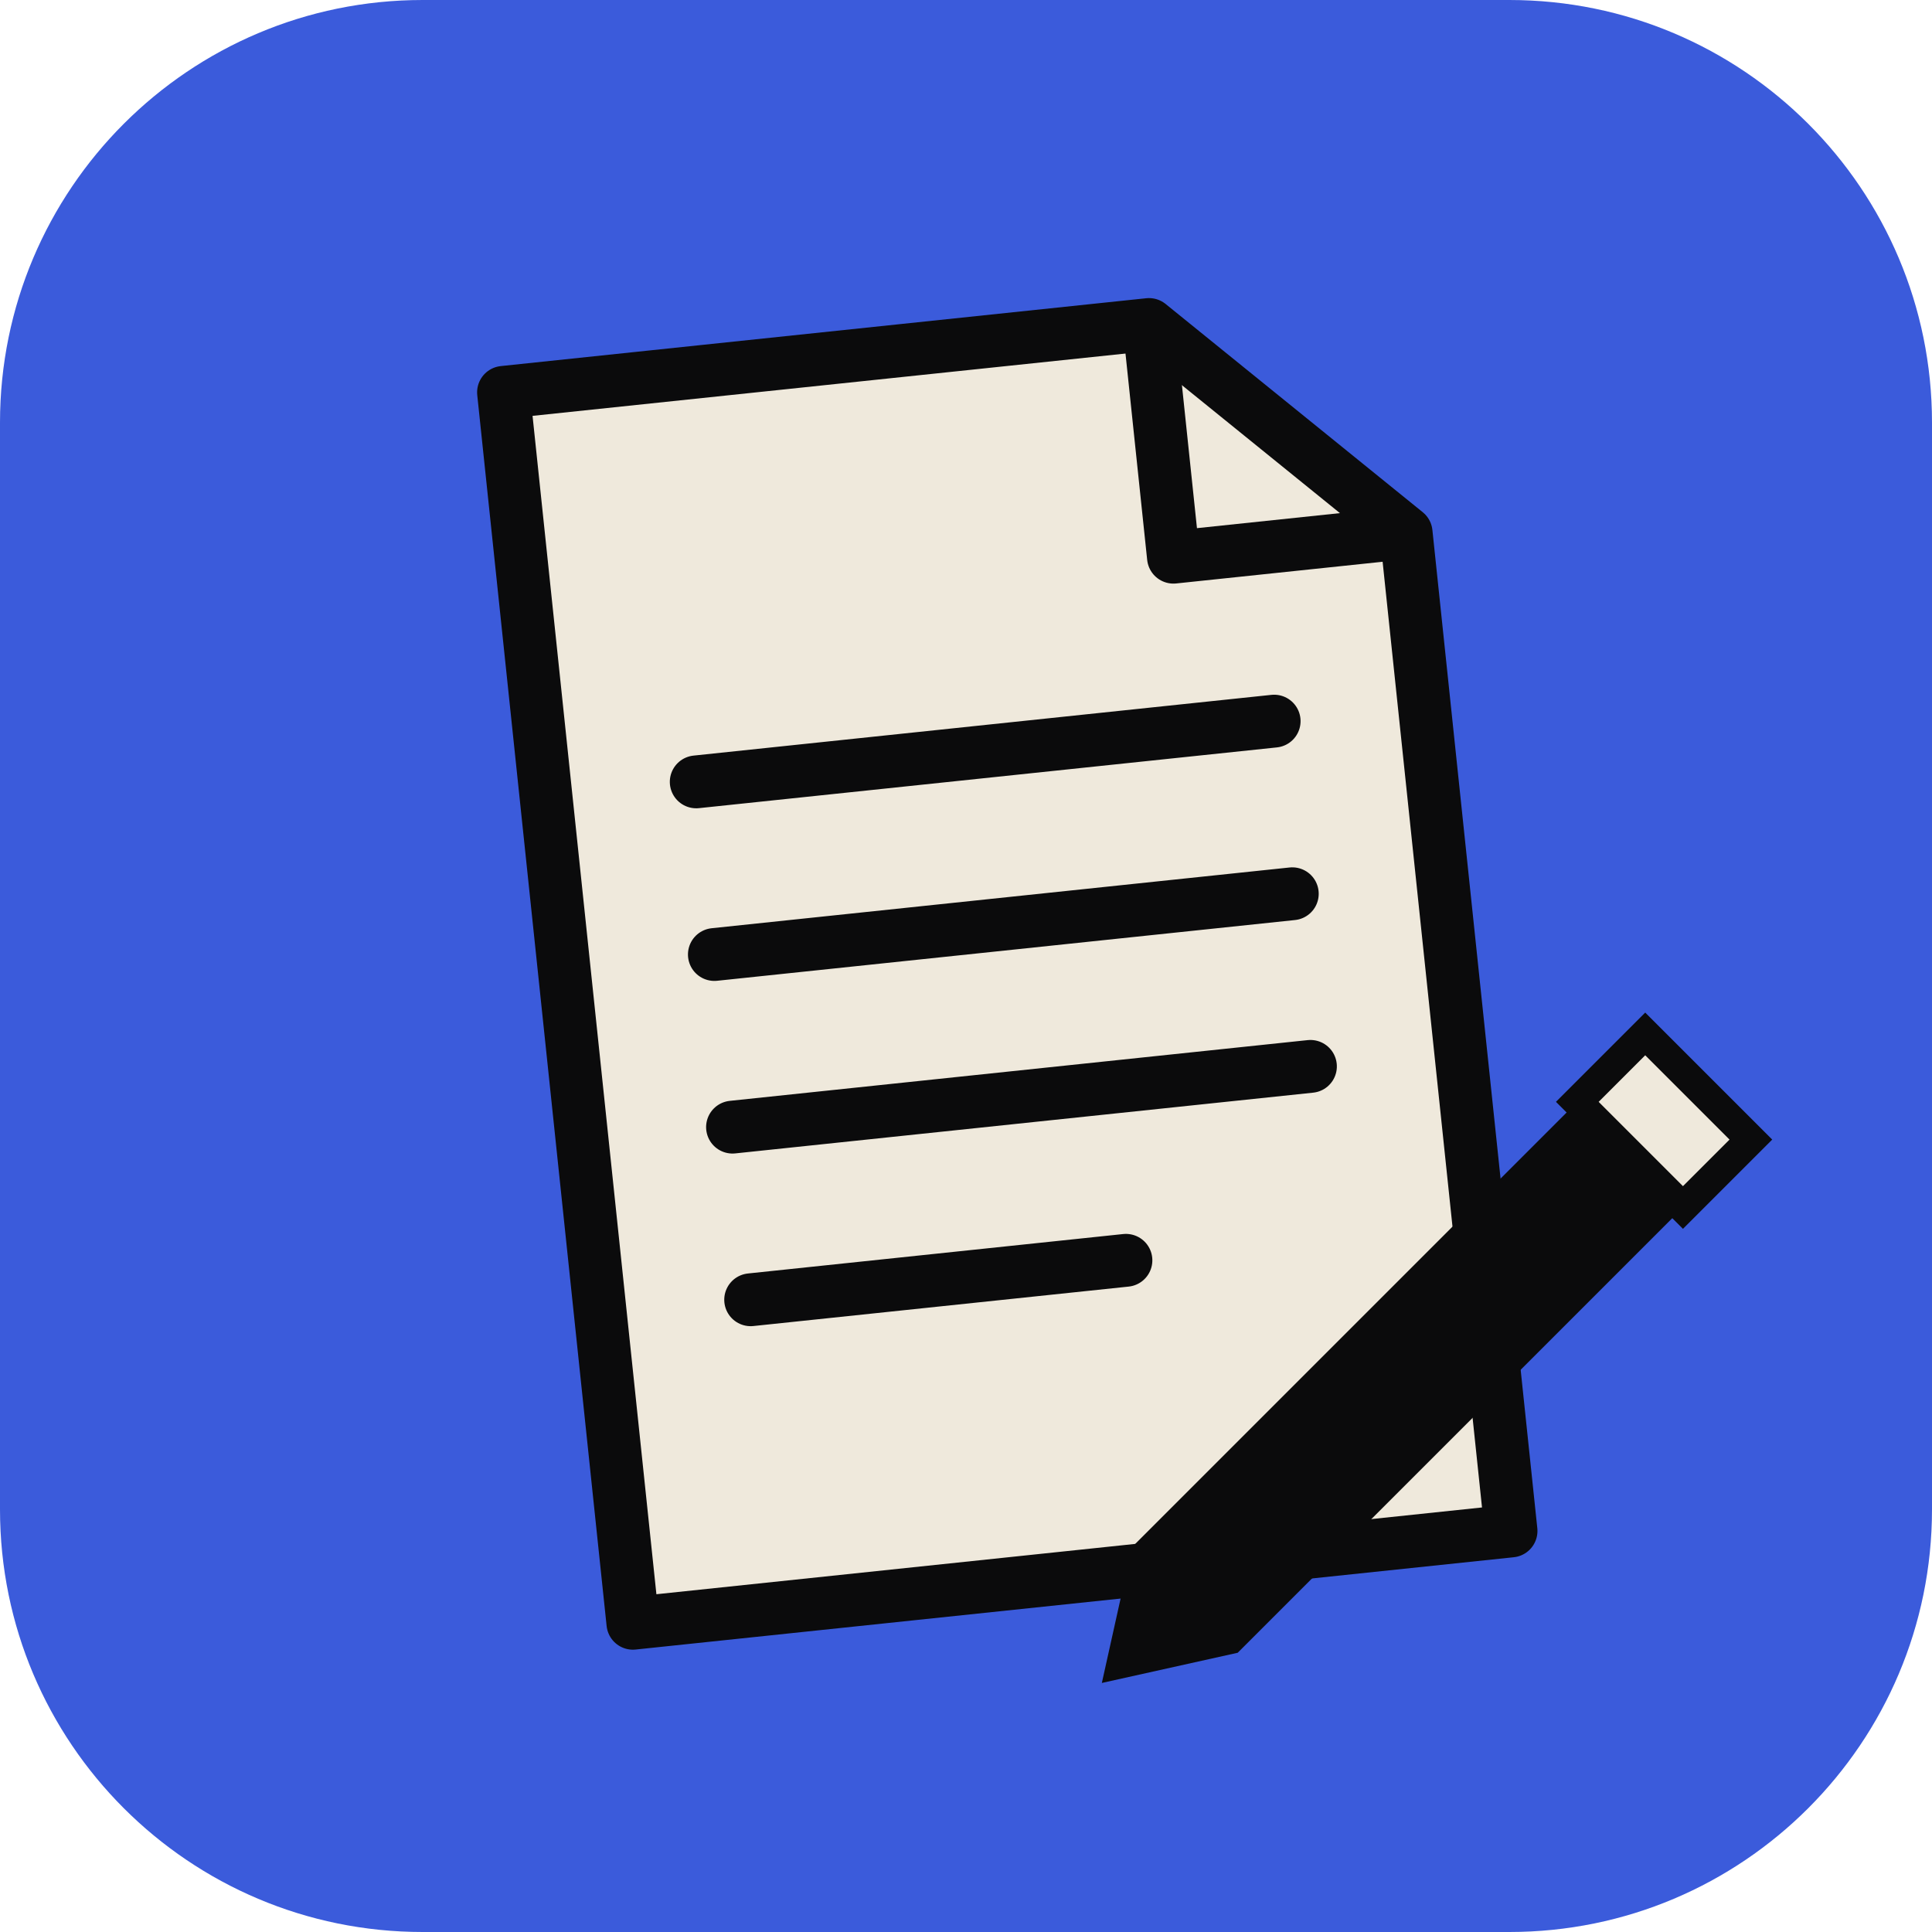
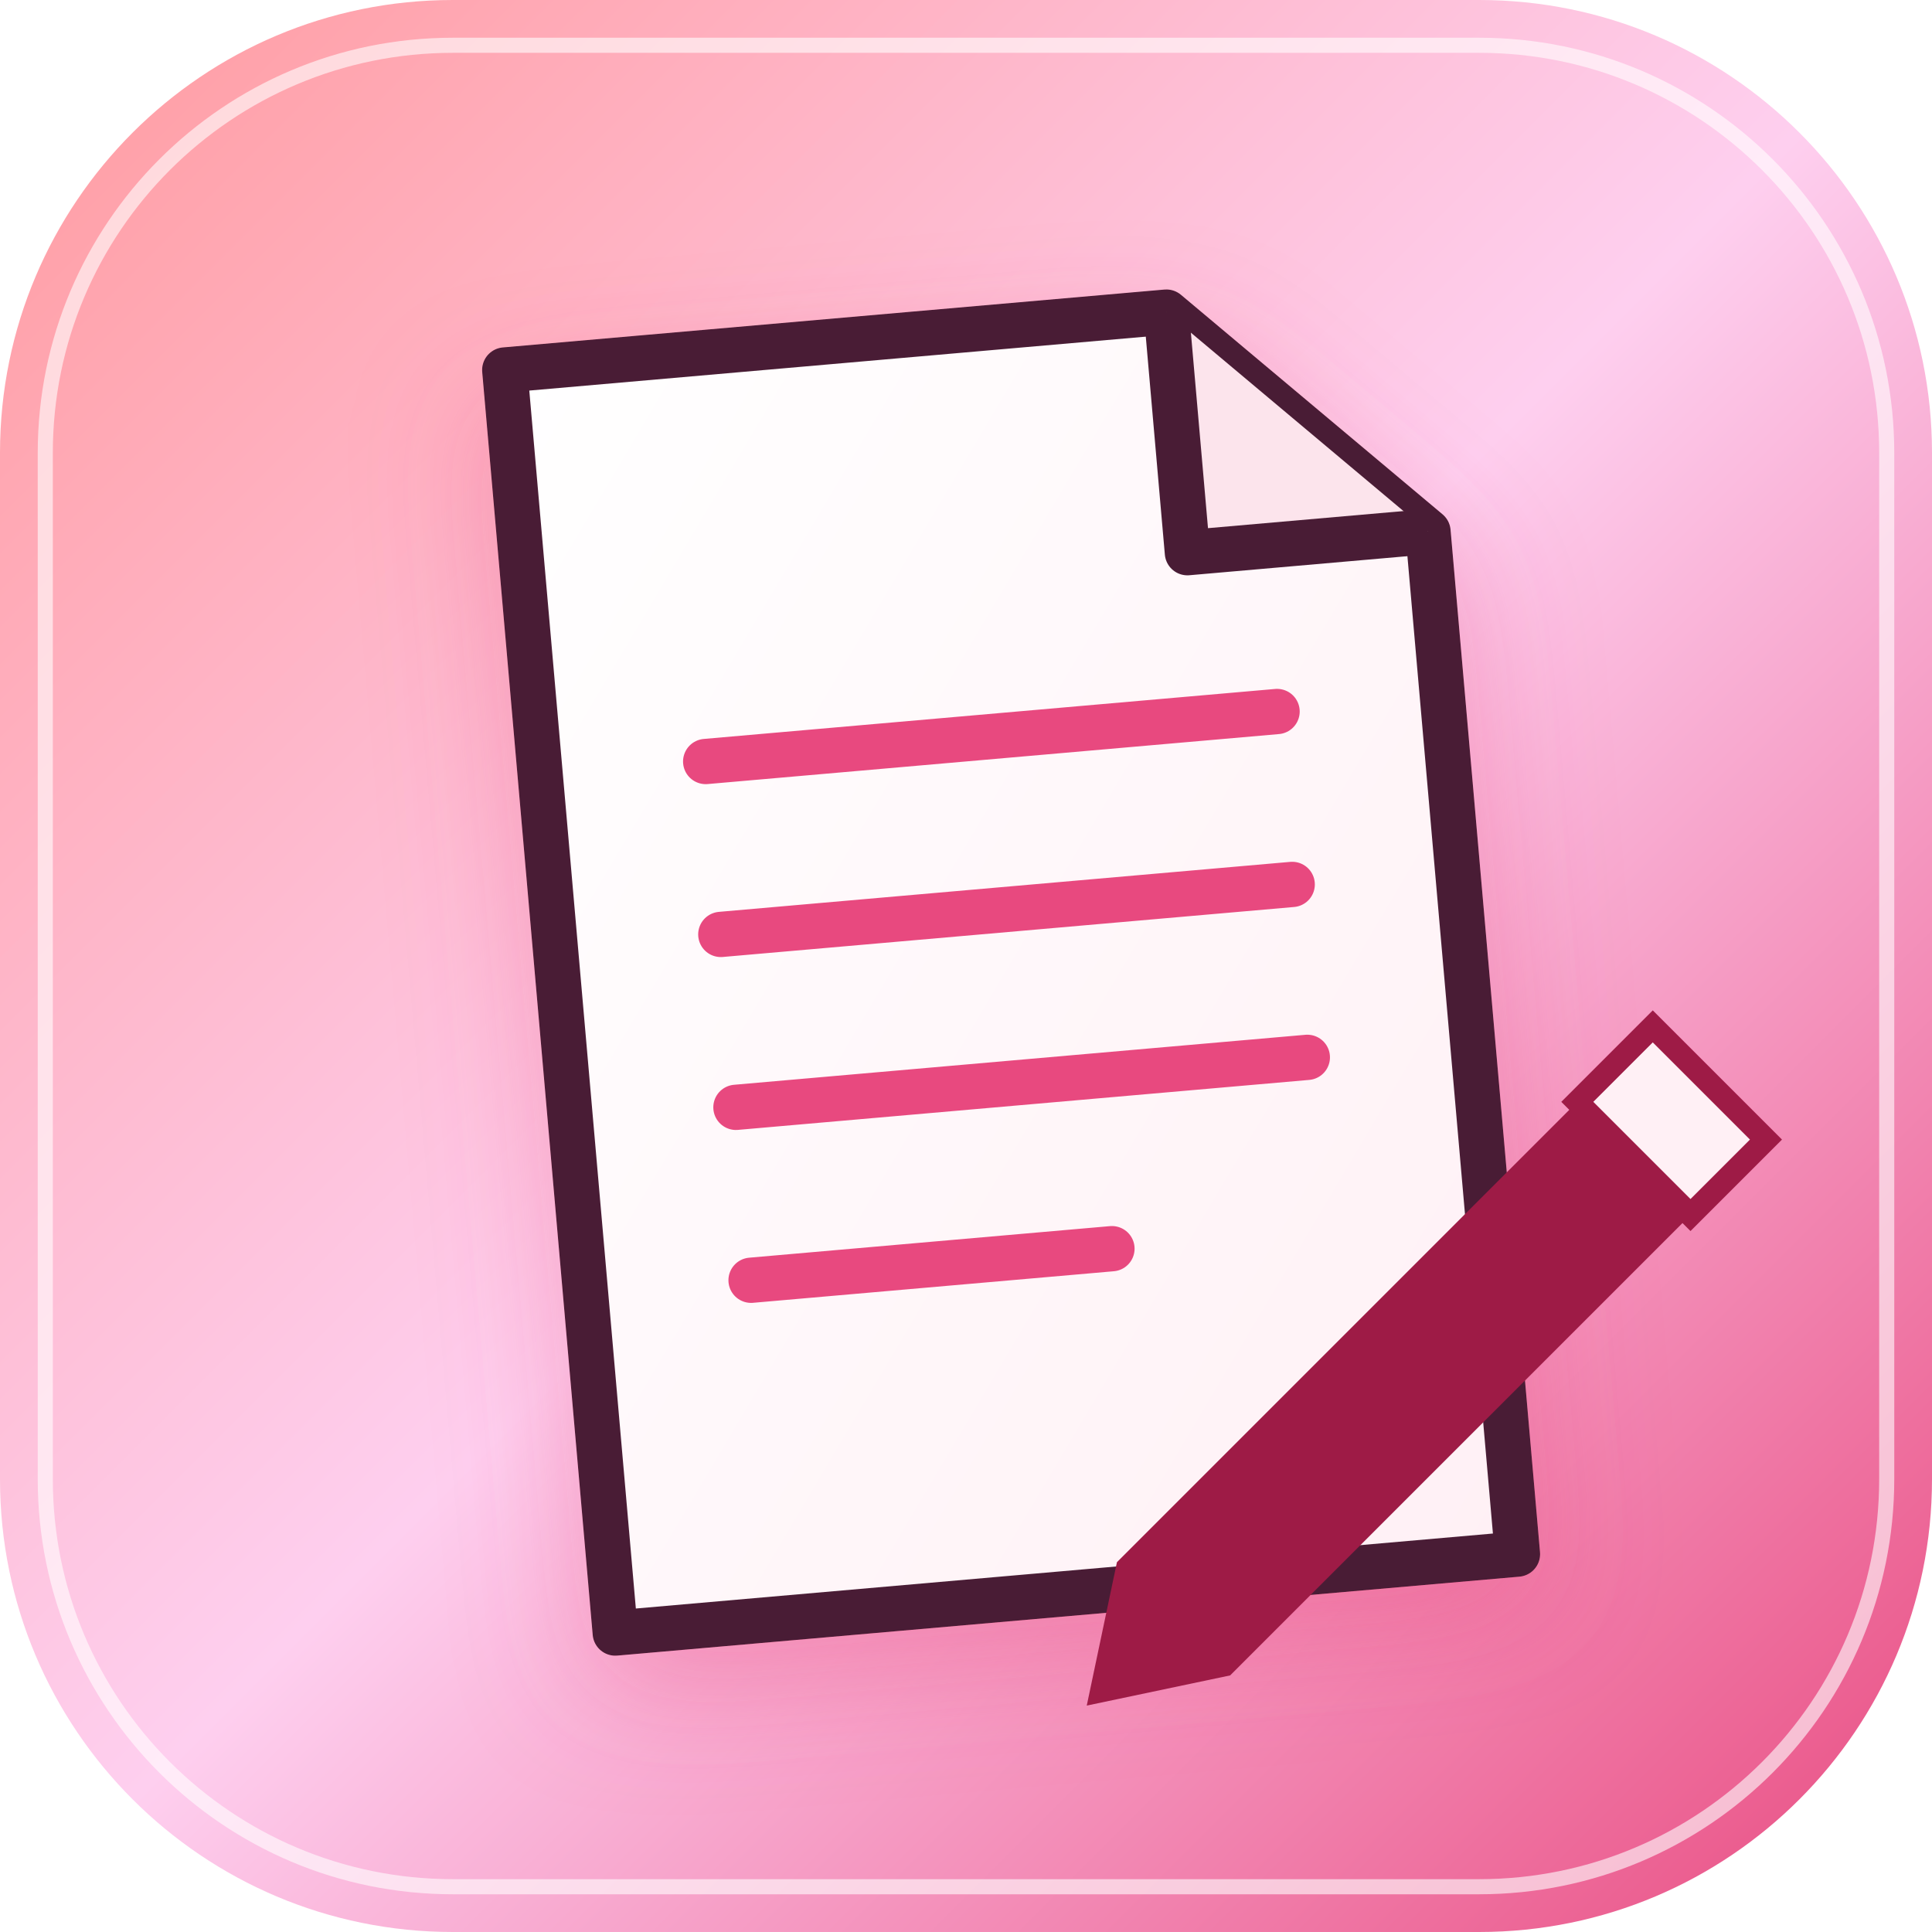
<svg xmlns="http://www.w3.org/2000/svg" viewBox="0 0 512 512">
-   <rect width="512" height="512" rx="112" fill="#3B5BDB" />
-   <g transform="rotate(-6 256 256)">
-     <path d="M150 92 H322 L384 154 V420 H150 Z" fill="#efe9dc" stroke="#0b0b0c" stroke-width="14" stroke-linejoin="round" />
-     <path d="M322 92 V154 H384" fill="none" stroke="#0b0b0c" stroke-width="14" stroke-linejoin="round" />
-     <g stroke="#0b0b0c" stroke-width="14" stroke-linecap="round">
-       <line x1="190" y1="200" x2="344" y2="200" />
-       <line x1="190" y1="246" x2="344" y2="246" />
-       <line x1="190" y1="292" x2="344" y2="292" />
-       <line x1="190" y1="338" x2="290" y2="338" />
+   <defs>
+     <linearGradient id="roseGlass" x1="0%" y1="0%" x2="100%" y2="100%">
+       <stop offset="0%" stop-color="#FF9A9E" />
+       <stop offset="50%" stop-color="#FecFEF" />
+       <stop offset="100%" stop-color="#E84A7F" />
+     </linearGradient>
+     <linearGradient id="pageGrad" x1="0%" y1="0%" x2="100%" y2="100%">
+       <stop offset="0%" stop-color="#FFFFFF" />
+       <stop offset="100%" stop-color="#FFF0F5" />
+     </linearGradient>
+     <filter id="softGlow" x="-20%" y="-20%" width="140%" height="140%">
+       <feDropShadow dx="0" dy="12" stdDeviation="16" flood-color="#E84A7F" flood-opacity="0.35" />
+     </filter>
+   </defs>
+   <rect width="512" height="512" rx="120" fill="url(#roseGlass)" />
+   <rect x="12" y="12" width="488" height="488" rx="108" fill="none" stroke="rgba(255,255,255,0.6)" stroke-width="4" />
+   <g transform="rotate(-5 256 256)" filter="url(#softGlow)">
+     <path d="M148 88 H324 L388 152 V424 H148 Z" fill="url(#pageGrad)" stroke="#4A1E35" stroke-width="12" stroke-linejoin="round" />
+     <path d="M324 88 V152 H388" fill="#FCE4EC" stroke="#4A1E35" stroke-width="12" stroke-linejoin="round" />
+     <g stroke="#E84A7F" stroke-width="12" stroke-linecap="round">
+       <line x1="192" y1="196" x2="344" y2="196" />
+       <line x1="192" y1="242" x2="344" y2="242" />
+       <line x1="192" y1="288" x2="344" y2="288" />
+       <line x1="192" y1="334" x2="288" y2="334" />
    </g>
  </g>
-   <path d="M300 410 L418 292 L446 320 L328 438 L292 446 Z" fill="#0b0b0c" />
-   <path d="M418 292 L436 274 L464 302 L446 320 Z" fill="#efe9dc" stroke="#0b0b0c" stroke-width="8" />
+   <path d="M296 414 L418 292 L448 322 L326 444 L288 452 Z" fill="#9E1B46" />
+   <path d="M418 292 L438 272 L468 302 L448 322 Z" fill="#FFF0F5" stroke="#9E1B46" stroke-width="6" />
</svg>
